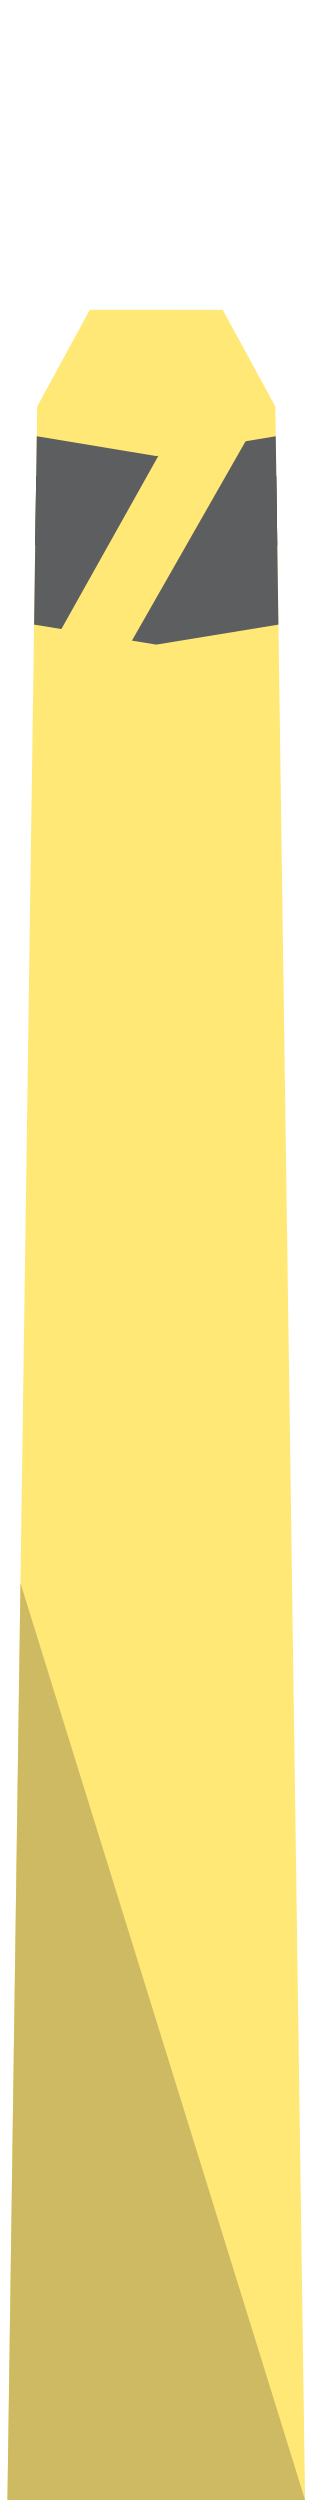
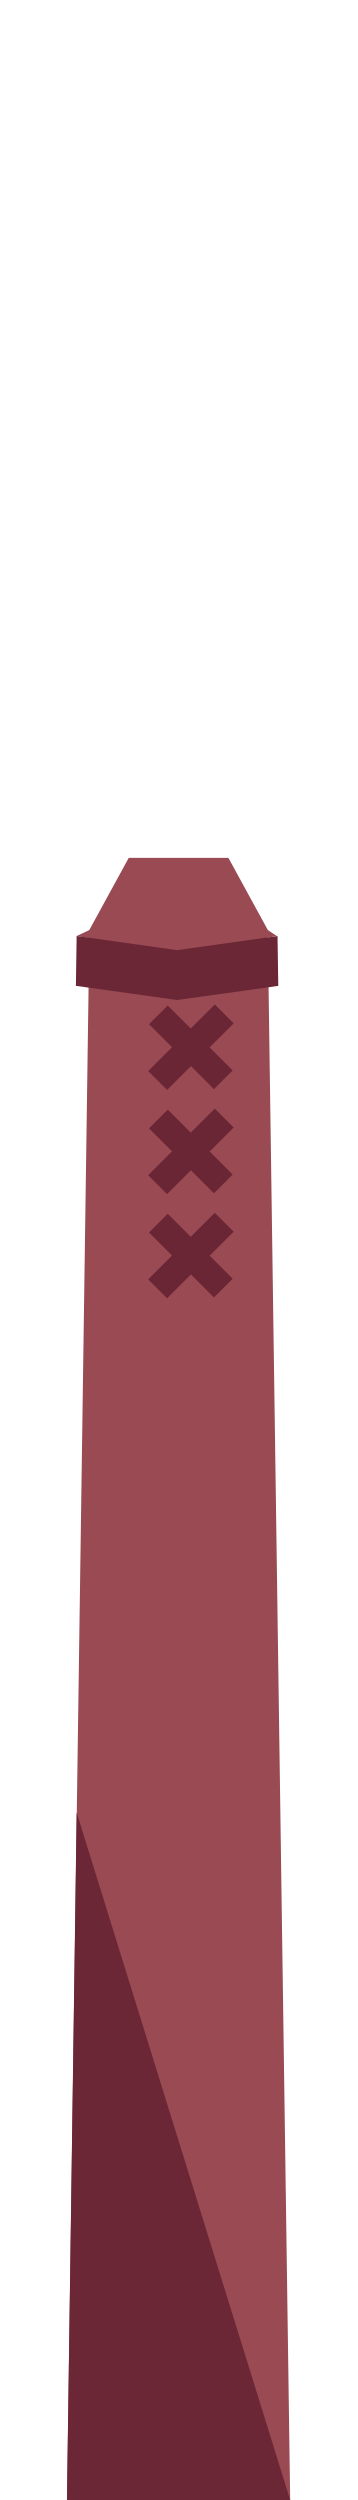
- <svg xmlns="http://www.w3.org/2000/svg" width="100%" height="100%" viewBox="0 0 20 160" version="1.1" xml:space="preserve" style="fill-rule:evenodd;clip-rule:evenodd;stroke-linejoin:round;stroke-miterlimit:2;">
-   <g id="bollard" transform="matrix(0.635,0,0,0.635,-5.24,7.6)">
-     <path d="M12,29L9,240L39,240L36,29L30.701,19.26L17.301,19.257L12,29Z" style="fill:rgb(255,232,118);fill-rule:nonzero;" />
-     <path d="M9,240L39,240L10.315,147.586L9,240Z" style="fill:rgb(206,186,99);fill-rule:nonzero;" />
-     <path d="M11.9,36L24,38L36.099,36L36.199,43L24,45L11.8,43L11.9,36Z" style="fill:rgb(42,43,42);fill-rule:nonzero;" />
-     <path d="M11.957,32L24,34L36.043,32L36.312,50.984L24,53L11.687,50.984L11.957,32Z" style="fill:rgb(92,94,95);fill-rule:nonzero;" />
-     <path d="M27,29L35,29L20.75,54L13,54L27,29Z" style="fill:rgb(255,232,118);fill-rule:nonzero;" />
+ <svg xmlns="http://www.w3.org/2000/svg" version="1.1" id="Laag_1" x="0px" y="0px" viewBox="0 0 24 168" style="enable-background:new 0 0 24 168;" xml:space="preserve">
+   <style type="text/css">.st0{fill:#994A53;}.st1{fill:#6B2736;}.st2{fill:#6B2736;stroke:#6B2636;stroke-miterlimit:10;}.st3{font-family:'MyriadPro-BoldCond';}.st4{font-size:10.996px;}</style>
+   <g>
+     <g id="bollard" transform="matrix(0.5,0,0,0.5,0,48)">
+       <path class="st0" d="M12,29l-1.7,0.8l1.7,0.3L9,240h30L36,30l1.2-0.2L36,29l-5.3-9.7l-13.4,0C17.3,19.3,12,29,12,29z" />
+       <path class="st1" d="M9,240h30l-28.7-92.4L9,240z" />
+       <path class="st1" d="M10.3,29.8l13.5,1.9l13.5-1.9l0.1,6.7l-13.6,1.9l-13.6-1.9C10.2,36.5,10.3,29.8,10.3,29.8z" />
+       <text transform="matrix(1.4142 1.4142 -1.4142 1.4142 15.7375 45.8057)" class="st2 st3 st4">+</text>
+       <text transform="matrix(1.4142 1.4142 -1.4142 1.4142 15.7375 59.8057)" class="st2 st3 st4">+</text>
+       <text transform="matrix(1.4142 1.4142 -1.4142 1.4142 15.7375 73.8057)" class="st2 st3 st4">+</text>
+     </g>
  </g>
</svg>
